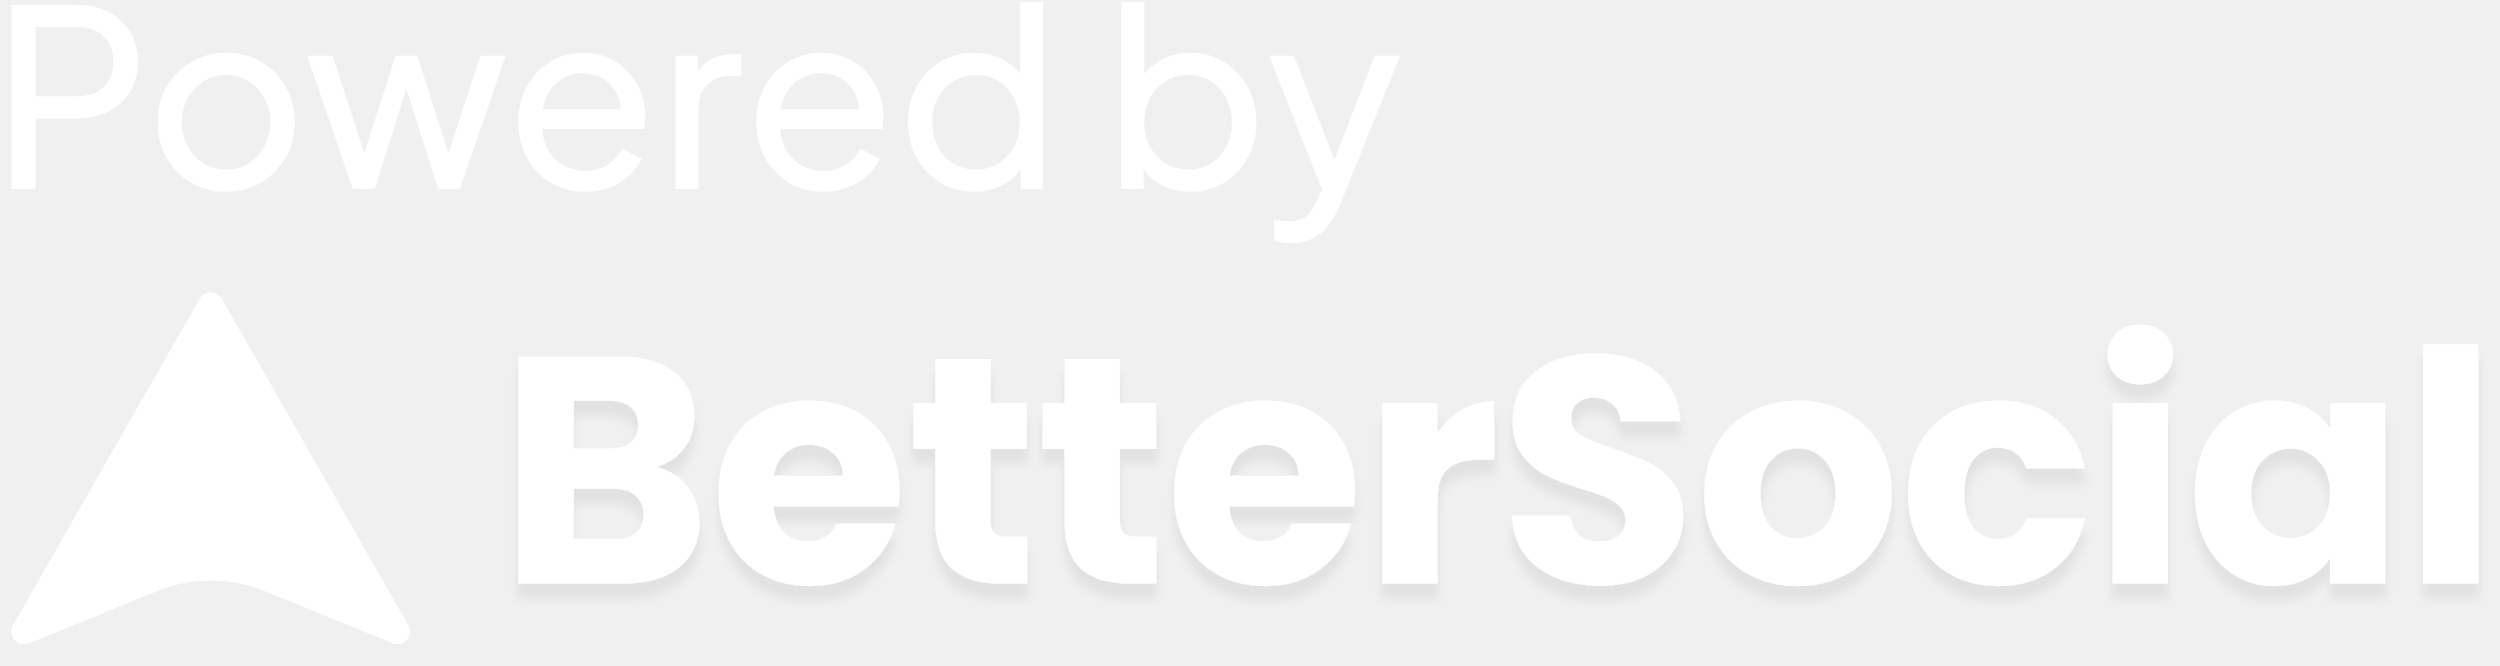
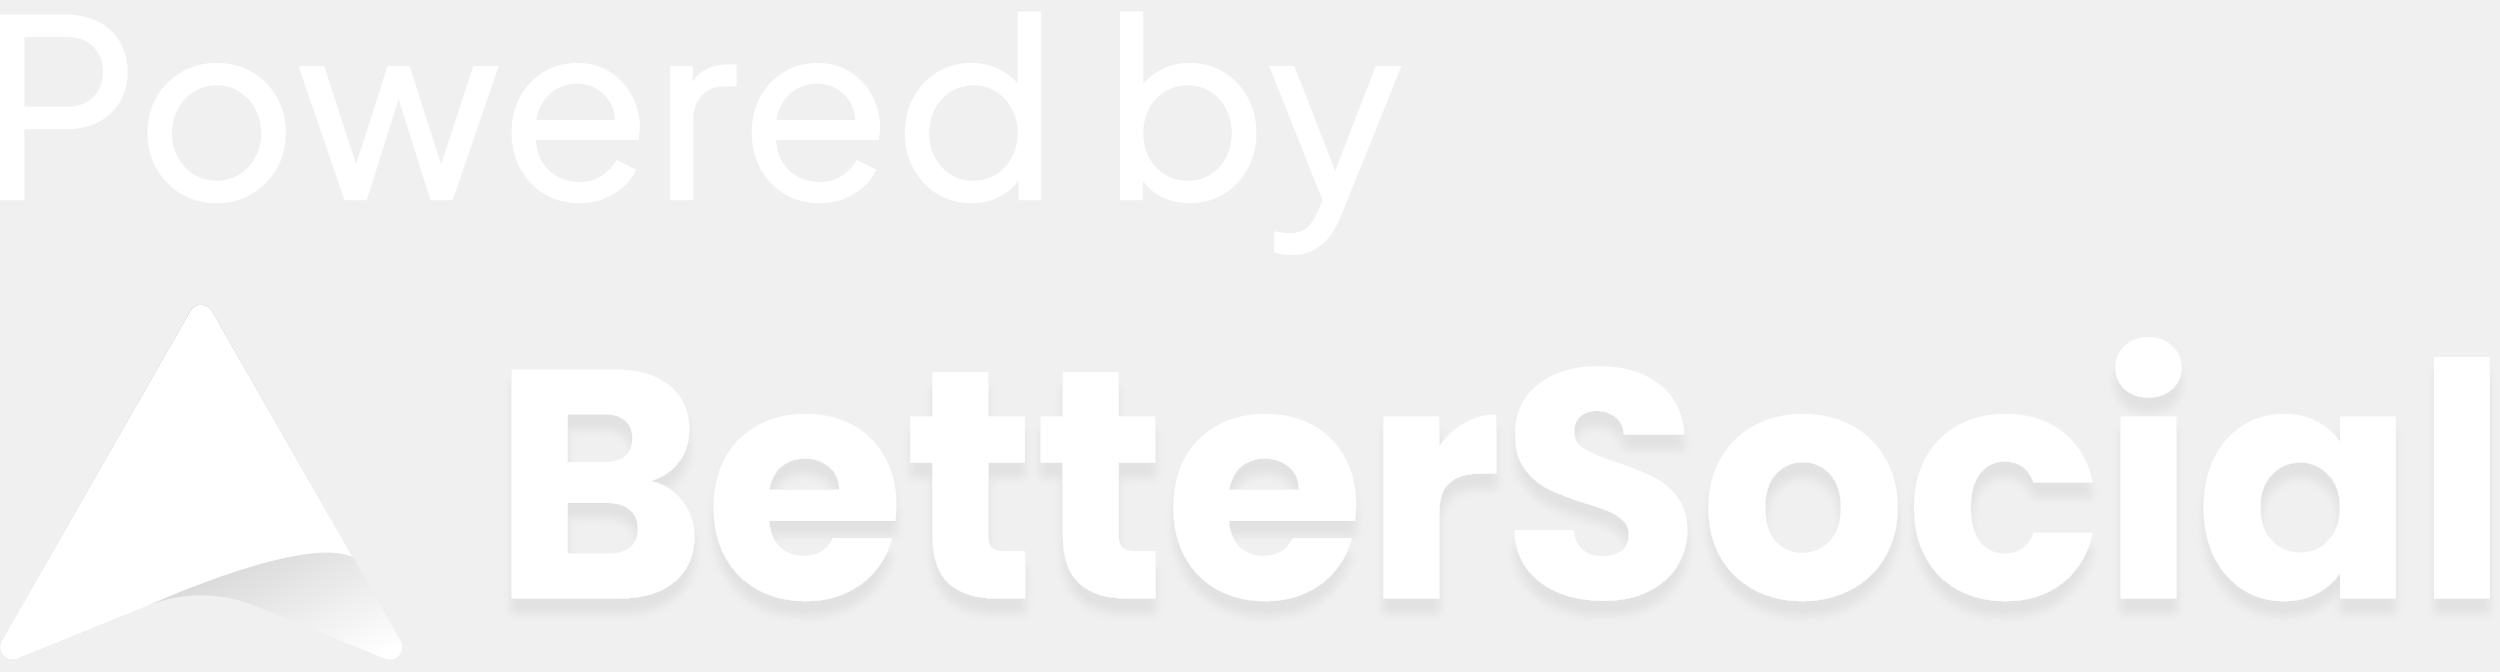
- <svg xmlns="http://www.w3.org/2000/svg" width="109" height="29" viewBox="0 0 109 29" fill="none">
-   <path d="M0.5 8.233V0.213H3.331C3.862 0.213 4.329 0.314 4.731 0.515C5.133 0.716 5.445 1.003 5.667 1.376C5.897 1.749 6.012 2.187 6.012 2.689C6.012 3.192 5.897 3.629 5.667 4.003C5.445 4.369 5.133 4.656 4.731 4.864C4.336 5.065 3.869 5.165 3.331 5.165H1.555V8.233H0.5ZM1.555 4.196H3.364C3.687 4.196 3.966 4.135 4.203 4.013C4.44 3.891 4.623 3.715 4.752 3.486C4.881 3.256 4.946 2.991 4.946 2.689C4.946 2.381 4.881 2.115 4.752 1.893C4.623 1.663 4.44 1.487 4.203 1.365C3.966 1.243 3.687 1.182 3.364 1.182H1.555V4.196Z" fill="white" />
-   <path d="M9.866 8.362C9.306 8.362 8.8 8.233 8.348 7.975C7.896 7.709 7.537 7.347 7.271 6.888C7.006 6.428 6.873 5.908 6.873 5.327C6.873 4.745 7.002 4.229 7.261 3.776C7.526 3.324 7.885 2.965 8.337 2.7C8.789 2.434 9.299 2.302 9.866 2.302C10.425 2.302 10.931 2.434 11.384 2.7C11.836 2.958 12.191 3.314 12.449 3.766C12.715 4.218 12.848 4.738 12.848 5.327C12.848 5.915 12.711 6.439 12.439 6.898C12.166 7.35 11.803 7.709 11.351 7.975C10.906 8.233 10.411 8.362 9.866 8.362ZM9.866 7.394C10.225 7.394 10.547 7.304 10.835 7.124C11.129 6.945 11.358 6.697 11.524 6.382C11.696 6.066 11.782 5.714 11.782 5.327C11.782 4.932 11.696 4.584 11.524 4.282C11.358 3.974 11.129 3.73 10.835 3.55C10.547 3.364 10.225 3.27 9.866 3.27C9.5 3.27 9.17 3.364 8.875 3.55C8.588 3.73 8.359 3.974 8.186 4.282C8.014 4.584 7.928 4.932 7.928 5.327C7.928 5.714 8.014 6.066 8.186 6.382C8.359 6.697 8.588 6.945 8.875 7.124C9.17 7.304 9.5 7.394 9.866 7.394Z" fill="white" />
-   <path d="M15.383 8.233L13.392 2.431H14.501L16.083 7.286L15.695 7.275L17.246 2.431H18.193L19.743 7.275L19.356 7.286L20.949 2.431H22.047L20.055 8.233H19.097L17.569 3.389H17.87L16.341 8.233H15.383Z" fill="white" />
-   <path d="M25.507 8.362C24.947 8.362 24.448 8.23 24.011 7.964C23.573 7.699 23.228 7.336 22.977 6.877C22.726 6.41 22.6 5.89 22.6 5.316C22.6 4.735 22.722 4.218 22.966 3.766C23.218 3.314 23.555 2.958 23.978 2.7C24.409 2.434 24.89 2.302 25.421 2.302C25.851 2.302 26.232 2.381 26.562 2.538C26.899 2.689 27.183 2.897 27.412 3.163C27.649 3.421 27.829 3.719 27.951 4.056C28.08 4.386 28.144 4.731 28.144 5.09C28.144 5.169 28.137 5.258 28.123 5.359C28.116 5.452 28.105 5.542 28.09 5.628H23.332V4.767H27.509L27.035 5.154C27.1 4.781 27.064 4.447 26.928 4.153C26.791 3.859 26.591 3.626 26.325 3.453C26.059 3.281 25.758 3.195 25.421 3.195C25.083 3.195 24.775 3.281 24.495 3.453C24.215 3.626 23.996 3.873 23.838 4.196C23.688 4.512 23.627 4.889 23.655 5.327C23.627 5.75 23.691 6.123 23.849 6.446C24.014 6.762 24.244 7.01 24.538 7.189C24.839 7.361 25.166 7.447 25.518 7.447C25.905 7.447 26.232 7.358 26.497 7.178C26.763 6.999 26.978 6.769 27.143 6.489L27.983 6.92C27.868 7.185 27.689 7.429 27.445 7.652C27.208 7.867 26.924 8.039 26.594 8.169C26.271 8.298 25.909 8.362 25.507 8.362Z" fill="white" />
-   <path d="M29.45 8.233V2.431H30.429V3.497L30.322 3.346C30.458 3.016 30.666 2.772 30.946 2.614C31.226 2.449 31.567 2.366 31.969 2.366H32.324V3.314H31.818C31.409 3.314 31.079 3.443 30.828 3.701C30.576 3.952 30.451 4.311 30.451 4.778V8.233H29.45Z" fill="white" />
-   <path d="M35.883 8.362C35.323 8.362 34.825 8.23 34.387 7.964C33.949 7.699 33.604 7.336 33.353 6.877C33.102 6.41 32.977 5.89 32.977 5.316C32.977 4.735 33.099 4.218 33.343 3.766C33.594 3.314 33.931 2.958 34.354 2.7C34.785 2.434 35.266 2.302 35.797 2.302C36.228 2.302 36.608 2.381 36.938 2.538C37.275 2.689 37.559 2.897 37.788 3.163C38.025 3.421 38.205 3.719 38.327 4.056C38.456 4.386 38.52 4.731 38.52 5.09C38.52 5.169 38.513 5.258 38.499 5.359C38.492 5.452 38.481 5.542 38.467 5.628H33.709V4.767H37.885L37.412 5.154C37.476 4.781 37.44 4.447 37.304 4.153C37.168 3.859 36.967 3.626 36.701 3.453C36.436 3.281 36.134 3.195 35.797 3.195C35.46 3.195 35.151 3.281 34.871 3.453C34.591 3.626 34.372 3.873 34.215 4.196C34.064 4.512 34.003 4.889 34.032 5.327C34.003 5.75 34.067 6.123 34.225 6.446C34.39 6.762 34.62 7.01 34.914 7.189C35.216 7.361 35.542 7.447 35.894 7.447C36.281 7.447 36.608 7.358 36.873 7.178C37.139 6.999 37.354 6.769 37.519 6.489L38.359 6.92C38.244 7.185 38.065 7.429 37.821 7.652C37.584 7.867 37.3 8.039 36.97 8.169C36.647 8.298 36.285 8.362 35.883 8.362Z" fill="white" />
-   <path d="M42.463 8.362C41.918 8.362 41.426 8.23 40.989 7.964C40.558 7.699 40.217 7.336 39.966 6.877C39.715 6.418 39.589 5.904 39.589 5.337C39.589 4.756 39.715 4.239 39.966 3.787C40.217 3.328 40.558 2.965 40.989 2.7C41.426 2.434 41.918 2.302 42.463 2.302C42.944 2.302 43.371 2.406 43.744 2.614C44.118 2.815 44.412 3.087 44.627 3.432L44.466 3.68V0.084H45.478V8.233H44.498V6.995L44.627 7.167C44.426 7.548 44.132 7.842 43.744 8.05C43.364 8.258 42.937 8.362 42.463 8.362ZM42.55 7.394C42.916 7.394 43.242 7.304 43.529 7.124C43.816 6.945 44.042 6.701 44.207 6.392C44.38 6.077 44.466 5.725 44.466 5.337C44.466 4.943 44.38 4.591 44.207 4.282C44.042 3.967 43.816 3.719 43.529 3.54C43.242 3.36 42.916 3.27 42.55 3.27C42.191 3.27 41.864 3.364 41.57 3.55C41.283 3.73 41.057 3.974 40.892 4.282C40.727 4.584 40.644 4.936 40.644 5.337C40.644 5.725 40.727 6.077 40.892 6.392C41.057 6.701 41.283 6.945 41.57 7.124C41.857 7.304 42.184 7.394 42.55 7.394Z" fill="white" />
-   <path d="M51.892 8.362C51.425 8.362 50.998 8.258 50.61 8.05C50.23 7.842 49.936 7.548 49.728 7.167L49.868 6.995V8.233H48.888V0.084H49.889V3.68L49.739 3.432C49.954 3.087 50.248 2.815 50.621 2.614C50.994 2.406 51.421 2.302 51.902 2.302C52.448 2.302 52.936 2.434 53.366 2.7C53.804 2.965 54.149 3.328 54.4 3.787C54.651 4.239 54.777 4.756 54.777 5.337C54.777 5.904 54.651 6.418 54.4 6.877C54.149 7.336 53.804 7.699 53.366 7.964C52.936 8.23 52.444 8.362 51.892 8.362ZM51.816 7.394C52.182 7.394 52.509 7.304 52.796 7.124C53.083 6.945 53.305 6.701 53.463 6.392C53.628 6.077 53.711 5.725 53.711 5.337C53.711 4.936 53.628 4.584 53.463 4.282C53.305 3.974 53.083 3.73 52.796 3.55C52.509 3.364 52.182 3.27 51.816 3.27C51.45 3.27 51.12 3.36 50.826 3.54C50.539 3.719 50.309 3.967 50.137 4.282C49.972 4.591 49.889 4.943 49.889 5.337C49.889 5.725 49.972 6.077 50.137 6.392C50.309 6.701 50.539 6.945 50.826 7.124C51.12 7.304 51.45 7.394 51.816 7.394Z" fill="white" />
-   <path d="M56.296 10.602C56.167 10.602 56.038 10.591 55.909 10.569C55.78 10.555 55.658 10.523 55.543 10.472V9.579C55.622 9.586 55.719 9.6 55.834 9.622C55.956 9.643 56.074 9.654 56.189 9.654C56.526 9.654 56.781 9.579 56.953 9.428C57.133 9.277 57.301 9.023 57.459 8.664L57.825 7.792L57.803 8.664L55.328 2.431H56.415L58.342 7.383H58.019L59.935 2.431H61.044L58.428 8.922C58.306 9.231 58.148 9.514 57.954 9.773C57.768 10.031 57.538 10.232 57.265 10.376C56.992 10.526 56.67 10.602 56.296 10.602Z" fill="white" />
-   <g clip-path="url(#clip0_15075_122597)">
-     <path fill-rule="evenodd" clip-rule="evenodd" d="M8.717 13.029L0.574 27.27C0.519 27.368 0.495 27.481 0.506 27.594C0.517 27.707 0.563 27.813 0.637 27.898C0.712 27.983 0.811 28.043 0.92 28.069C1.03 28.095 1.145 28.087 1.25 28.044L6.844 25.762C8.348 25.149 10.03 25.149 11.534 25.762L17.128 28.042C17.232 28.084 17.347 28.093 17.456 28.066C17.566 28.04 17.664 27.981 17.738 27.896C17.812 27.811 17.858 27.705 17.87 27.593C17.882 27.481 17.858 27.368 17.803 27.27L9.658 13.029C9.611 12.946 9.542 12.877 9.459 12.829C9.377 12.782 9.283 12.756 9.188 12.756C9.092 12.756 8.999 12.782 8.916 12.829C8.834 12.877 8.765 12.946 8.717 13.029Z" fill="white" />
-     <path fill-rule="evenodd" clip-rule="evenodd" d="M8.717 13.029L0.574 27.27C0.519 27.368 0.495 27.481 0.506 27.594C0.517 27.707 0.563 27.813 0.637 27.898C0.712 27.983 0.811 28.043 0.92 28.069C1.03 28.095 1.145 28.087 1.25 28.044L6.844 25.762C8.348 25.149 10.03 25.149 11.534 25.762L17.128 28.042C17.232 28.084 17.347 28.093 17.456 28.066C17.566 28.04 17.664 27.981 17.738 27.896C17.812 27.811 17.858 27.705 17.87 27.593C17.882 27.481 17.858 27.368 17.803 27.27L9.658 13.029C9.611 12.946 9.542 12.877 9.459 12.829C9.377 12.782 9.283 12.756 9.188 12.756C9.092 12.756 8.999 12.782 8.916 12.829C8.834 12.877 8.765 12.946 8.717 13.029Z" fill="white" />
-     <path fill-rule="evenodd" clip-rule="evenodd" d="M15.726 23.641C13.65 22.726 7.411 25.506 6.844 25.764L6.802 25.782L1.25 28.042C1.145 28.084 1.031 28.093 0.921 28.066C0.812 28.04 0.713 27.981 0.639 27.896C0.565 27.811 0.519 27.705 0.507 27.593C0.496 27.481 0.519 27.368 0.574 27.27L8.719 13.029C8.767 12.946 8.835 12.877 8.918 12.829C9 12.782 9.094 12.756 9.19 12.756C9.285 12.756 9.379 12.782 9.461 12.829C9.544 12.877 9.612 12.946 9.66 13.029L15.726 23.641Z" fill="white" />
-     <path fill-rule="evenodd" clip-rule="evenodd" d="M15.726 23.641C13.65 22.726 7.411 25.506 6.844 25.764L6.802 25.782L1.25 28.042C1.145 28.084 1.031 28.093 0.921 28.066C0.812 28.04 0.713 27.981 0.639 27.896C0.565 27.811 0.519 27.705 0.507 27.593C0.496 27.481 0.519 27.368 0.574 27.27L8.719 13.029C8.767 12.946 8.835 12.877 8.918 12.829C9 12.782 9.094 12.756 9.19 12.756C9.285 12.756 9.379 12.782 9.461 12.829C9.544 12.877 9.612 12.946 9.66 13.029L15.726 23.641Z" fill="white" />
+ <svg xmlns="http://www.w3.org/2000/svg" width="108" height="29" viewBox="0 0 108 29" fill="none">
+   <path d="M0 8.649V0.629H2.831C3.362 0.629 3.829 0.73 4.231 0.931C4.633 1.132 4.945 1.419 5.167 1.792C5.397 2.165 5.512 2.603 5.512 3.105C5.512 3.608 5.397 4.045 5.167 4.419C4.945 4.785 4.633 5.072 4.231 5.28C3.836 5.481 3.37 5.581 2.831 5.581H1.055V8.649H0ZM1.055 4.612H2.864C3.187 4.612 3.466 4.551 3.703 4.429C3.94 4.307 4.123 4.131 4.252 3.902C4.381 3.672 4.446 3.407 4.446 3.105C4.446 2.797 4.381 2.531 4.252 2.309C4.123 2.079 3.94 1.903 3.703 1.781C3.466 1.659 3.187 1.598 2.864 1.598H1.055V4.612Z" fill="white" />
+   <path d="M9.366 8.778C8.806 8.778 8.3 8.649 7.848 8.391C7.396 8.125 7.037 7.763 6.771 7.304C6.506 6.844 6.373 6.324 6.373 5.743C6.373 5.161 6.502 4.645 6.761 4.192C7.026 3.74 7.385 3.381 7.837 3.116C8.289 2.85 8.799 2.718 9.366 2.718C9.926 2.718 10.431 2.85 10.884 3.116C11.336 3.374 11.691 3.73 11.949 4.182C12.215 4.634 12.348 5.154 12.348 5.743C12.348 6.331 12.211 6.855 11.939 7.314C11.666 7.767 11.303 8.125 10.851 8.391C10.406 8.649 9.911 8.778 9.366 8.778ZM9.366 7.81C9.725 7.81 10.047 7.72 10.335 7.54C10.629 7.361 10.858 7.113 11.024 6.798C11.196 6.482 11.282 6.13 11.282 5.743C11.282 5.348 11.196 5 11.024 4.698C10.858 4.39 10.629 4.146 10.335 3.966C10.047 3.78 9.725 3.687 9.366 3.687C9 3.687 8.67 3.78 8.375 3.966C8.088 4.146 7.859 4.39 7.686 4.698C7.514 5 7.428 5.348 7.428 5.743C7.428 6.13 7.514 6.482 7.686 6.798C7.859 7.113 8.088 7.361 8.375 7.54C8.67 7.72 9 7.81 9.366 7.81Z" fill="white" />
+   <path d="M14.883 8.649L12.892 2.847H14.001L15.583 7.702L15.195 7.691L16.746 2.847H17.693L19.243 7.691L18.856 7.702L20.449 2.847H21.547L19.555 8.649H18.597L17.069 3.805H17.37L15.841 8.649H14.883Z" fill="white" />
+   <path d="M25.007 8.778C24.447 8.778 23.948 8.646 23.511 8.38C23.073 8.115 22.728 7.752 22.477 7.293C22.226 6.826 22.1 6.306 22.1 5.732C22.1 5.151 22.222 4.634 22.466 4.182C22.718 3.73 23.055 3.374 23.478 3.116C23.909 2.85 24.39 2.718 24.921 2.718C25.351 2.718 25.732 2.797 26.062 2.954C26.399 3.105 26.683 3.313 26.912 3.579C27.149 3.837 27.329 4.135 27.451 4.472C27.58 4.802 27.644 5.147 27.644 5.506C27.644 5.585 27.637 5.674 27.623 5.775C27.616 5.868 27.605 5.958 27.59 6.044H22.832V5.183H27.009L26.535 5.57C26.6 5.197 26.564 4.863 26.428 4.569C26.291 4.275 26.091 4.042 25.825 3.87C25.559 3.697 25.258 3.611 24.921 3.611C24.583 3.611 24.275 3.697 23.995 3.87C23.715 4.042 23.496 4.289 23.338 4.612C23.188 4.928 23.127 5.305 23.155 5.743C23.127 6.166 23.191 6.539 23.349 6.862C23.514 7.178 23.744 7.426 24.038 7.605C24.339 7.777 24.666 7.863 25.018 7.863C25.405 7.863 25.732 7.774 25.997 7.594C26.263 7.415 26.478 7.185 26.643 6.905L27.483 7.336C27.368 7.601 27.189 7.845 26.945 8.068C26.708 8.283 26.424 8.455 26.094 8.585C25.771 8.714 25.409 8.778 25.007 8.778Z" fill="white" />
+   <path d="M28.95 8.649V2.847H29.929V3.913L29.822 3.762C29.958 3.432 30.166 3.188 30.446 3.03C30.726 2.865 31.067 2.782 31.469 2.782H31.824V3.73H31.318C30.909 3.73 30.579 3.859 30.328 4.117C30.076 4.368 29.951 4.727 29.951 5.194V8.649H28.95Z" fill="white" />
+   <path d="M35.383 8.778C34.823 8.778 34.325 8.646 33.887 8.38C33.449 8.115 33.105 7.752 32.853 7.293C32.602 6.826 32.477 6.306 32.477 5.732C32.477 5.151 32.599 4.634 32.843 4.182C33.094 3.73 33.431 3.374 33.854 3.116C34.285 2.85 34.766 2.718 35.297 2.718C35.728 2.718 36.108 2.797 36.438 2.954C36.775 3.105 37.059 3.313 37.288 3.579C37.525 3.837 37.705 4.135 37.827 4.472C37.956 4.802 38.021 5.147 38.021 5.506C38.021 5.585 38.013 5.674 37.999 5.775C37.992 5.868 37.981 5.958 37.967 6.044H33.209V5.183H37.385L36.912 5.57C36.976 5.197 36.94 4.863 36.804 4.569C36.668 4.275 36.467 4.042 36.201 3.87C35.936 3.697 35.634 3.611 35.297 3.611C34.96 3.611 34.651 3.697 34.371 3.87C34.091 4.042 33.872 4.289 33.715 4.612C33.564 4.928 33.503 5.305 33.532 5.743C33.503 6.166 33.567 6.539 33.725 6.862C33.89 7.178 34.12 7.426 34.414 7.605C34.716 7.777 35.042 7.863 35.394 7.863C35.781 7.863 36.108 7.774 36.373 7.594C36.639 7.415 36.854 7.185 37.019 6.905L37.859 7.336C37.744 7.601 37.565 7.845 37.321 8.068C37.084 8.283 36.8 8.455 36.47 8.585C36.147 8.714 35.785 8.778 35.383 8.778Z" fill="white" />
+   <path d="M41.963 8.778C41.418 8.778 40.926 8.646 40.489 8.38C40.058 8.115 39.717 7.752 39.466 7.293C39.215 6.834 39.089 6.32 39.089 5.753C39.089 5.172 39.215 4.655 39.466 4.203C39.717 3.744 40.058 3.381 40.489 3.116C40.926 2.85 41.418 2.718 41.963 2.718C42.444 2.718 42.871 2.822 43.244 3.03C43.618 3.231 43.912 3.503 44.127 3.848L43.966 4.096V0.5H44.978V8.649H43.998V7.411L44.127 7.583C43.926 7.964 43.632 8.258 43.244 8.466C42.864 8.674 42.437 8.778 41.963 8.778ZM42.05 7.81C42.416 7.81 42.742 7.72 43.029 7.54C43.316 7.361 43.542 7.117 43.707 6.808C43.88 6.493 43.966 6.141 43.966 5.753C43.966 5.359 43.88 5.007 43.707 4.698C43.542 4.383 43.316 4.135 43.029 3.956C42.742 3.776 42.416 3.687 42.05 3.687C41.691 3.687 41.364 3.78 41.07 3.966C40.783 4.146 40.557 4.39 40.392 4.698C40.227 5 40.144 5.352 40.144 5.753C40.144 6.141 40.227 6.493 40.392 6.808C40.557 7.117 40.783 7.361 41.07 7.54C41.357 7.72 41.684 7.81 42.05 7.81Z" fill="white" />
+   <path d="M51.392 8.778C50.925 8.778 50.498 8.674 50.111 8.466C49.73 8.258 49.436 7.964 49.228 7.583L49.368 7.411V8.649H48.388V0.5H49.389V4.096L49.239 3.848C49.454 3.503 49.748 3.231 50.121 3.03C50.494 2.822 50.921 2.718 51.402 2.718C51.948 2.718 52.436 2.85 52.866 3.116C53.304 3.381 53.649 3.744 53.9 4.203C54.151 4.655 54.277 5.172 54.277 5.753C54.277 6.32 54.151 6.834 53.9 7.293C53.649 7.752 53.304 8.115 52.866 8.38C52.436 8.646 51.944 8.778 51.392 8.778ZM51.316 7.81C51.682 7.81 52.009 7.72 52.296 7.54C52.583 7.361 52.805 7.117 52.963 6.808C53.128 6.493 53.211 6.141 53.211 5.753C53.211 5.352 53.128 5 52.963 4.698C52.805 4.39 52.583 4.146 52.296 3.966C52.009 3.78 51.682 3.687 51.316 3.687C50.95 3.687 50.62 3.776 50.326 3.956C50.039 4.135 49.809 4.383 49.637 4.698C49.472 5.007 49.389 5.359 49.389 5.753C49.389 6.141 49.472 6.493 49.637 6.808C49.809 7.117 50.039 7.361 50.326 7.54C50.62 7.72 50.95 7.81 51.316 7.81Z" fill="white" />
+   <path d="M55.796 11.018C55.667 11.018 55.538 11.007 55.409 10.985C55.28 10.971 55.158 10.939 55.043 10.888V9.995C55.122 10.002 55.219 10.016 55.334 10.038C55.456 10.059 55.574 10.07 55.689 10.07C56.026 10.07 56.281 9.995 56.453 9.844C56.633 9.693 56.801 9.439 56.959 9.08L57.325 8.208L57.303 9.08L54.828 2.847H55.915L57.842 7.799H57.519L59.435 2.847H60.544L57.928 9.338C57.806 9.647 57.648 9.93 57.454 10.189C57.268 10.447 57.038 10.648 56.765 10.791C56.493 10.942 56.17 11.018 55.796 11.018Z" fill="white" />
+   <g clip-path="url(#clip0_16050_7171)">
+     <path fill-rule="evenodd" clip-rule="evenodd" d="M8.218 13.445L0.075 27.685C0.019 27.784 -0.005 27.897 0.007 28.009C0.018 28.122 0.064 28.228 0.138 28.314C0.212 28.399 0.311 28.459 0.421 28.485C0.531 28.511 0.646 28.502 0.751 28.459L6.345 26.177C7.848 25.565 9.531 25.565 11.034 26.177L16.628 28.457C16.733 28.5 16.848 28.508 16.957 28.482C17.066 28.456 17.165 28.396 17.239 28.311C17.313 28.227 17.359 28.121 17.371 28.009C17.382 27.897 17.359 27.784 17.304 27.685L9.159 13.445C9.111 13.362 9.043 13.293 8.96 13.245C8.878 13.197 8.784 13.172 8.689 13.172C8.593 13.172 8.499 13.197 8.417 13.245C8.334 13.293 8.266 13.362 8.218 13.445Z" fill="url(#paint0_linear_16050_7171)" />
+     <path fill-rule="evenodd" clip-rule="evenodd" d="M15.226 24.057C13.149 23.141 6.91 25.921 6.343 26.179L6.301 26.198L0.749 28.457C0.645 28.5 0.53 28.508 0.421 28.482C0.311 28.456 0.213 28.396 0.139 28.311C0.065 28.227 0.018 28.121 0.007 28.009C-0.005 27.897 0.019 27.784 0.074 27.685L8.219 13.445C8.266 13.362 8.335 13.293 8.417 13.245C8.5 13.197 8.594 13.172 8.689 13.172C8.784 13.172 8.878 13.197 8.961 13.245C9.043 13.293 9.112 13.362 9.159 13.445L15.226 24.057Z" fill="white" />
  </g>
-   <g filter="url(#filter0_d_15075_122597)">
-     <path d="M28.598 20.364C29.171 20.486 29.631 20.773 29.979 21.224C30.327 21.666 30.501 22.173 30.501 22.746C30.501 23.573 30.209 24.231 29.627 24.72C29.053 25.199 28.25 25.439 27.216 25.439H22.606V15.542H27.061C28.067 15.542 28.851 15.773 29.415 16.233C29.989 16.694 30.275 17.319 30.275 18.108C30.275 18.691 30.12 19.175 29.81 19.56C29.509 19.945 29.105 20.213 28.598 20.364ZM25.017 19.546H26.596C26.991 19.546 27.291 19.462 27.498 19.292C27.714 19.114 27.822 18.855 27.822 18.517C27.822 18.178 27.714 17.92 27.498 17.741C27.291 17.563 26.991 17.474 26.596 17.474H25.017V19.546ZM26.793 23.494C27.197 23.494 27.507 23.404 27.724 23.226C27.949 23.038 28.062 22.77 28.062 22.422C28.062 22.074 27.944 21.802 27.709 21.604C27.484 21.407 27.169 21.308 26.765 21.308H25.017V23.494H26.793Z" fill="white" />
-     <path d="M39.222 21.379C39.222 21.604 39.208 21.839 39.18 22.084H33.724C33.761 22.573 33.916 22.948 34.189 23.212C34.471 23.465 34.814 23.592 35.218 23.592C35.82 23.592 36.238 23.338 36.473 22.831H39.039C38.907 23.348 38.667 23.813 38.32 24.227C37.981 24.64 37.554 24.964 37.037 25.199C36.52 25.434 35.942 25.552 35.303 25.552C34.532 25.552 33.846 25.387 33.244 25.058C32.643 24.73 32.173 24.259 31.835 23.649C31.496 23.038 31.327 22.323 31.327 21.506C31.327 20.688 31.491 19.974 31.82 19.363C32.159 18.752 32.629 18.282 33.23 17.953C33.832 17.624 34.523 17.459 35.303 17.459C36.064 17.459 36.741 17.619 37.333 17.939C37.925 18.258 38.386 18.714 38.715 19.306C39.053 19.898 39.222 20.589 39.222 21.379ZM36.755 20.744C36.755 20.331 36.614 20.002 36.332 19.758C36.05 19.513 35.697 19.391 35.275 19.391C34.87 19.391 34.527 19.509 34.245 19.743C33.973 19.978 33.804 20.312 33.738 20.744H36.755Z" fill="white" />
-     <path d="M44.786 23.395V25.439H43.559C42.685 25.439 42.004 25.228 41.515 24.805C41.026 24.372 40.782 23.672 40.782 22.704V19.574H39.823V17.572H40.782V15.655H43.193V17.572H44.772V19.574H43.193V22.732C43.193 22.967 43.249 23.136 43.362 23.24C43.474 23.343 43.662 23.395 43.926 23.395H44.786Z" fill="white" />
-     <path d="M50.42 23.395V25.439H49.194C48.32 25.439 47.638 25.228 47.149 24.805C46.661 24.372 46.416 23.672 46.416 22.704V19.574H45.458V17.572H46.416V15.655H48.827V17.572H50.406V19.574H48.827V22.732C48.827 22.967 48.883 23.136 48.996 23.24C49.109 23.343 49.297 23.395 49.56 23.395H50.42Z" fill="white" />
-     <path d="M59.086 21.379C59.086 21.604 59.072 21.839 59.044 22.084H53.588C53.625 22.573 53.78 22.948 54.053 23.212C54.335 23.465 54.678 23.592 55.082 23.592C55.684 23.592 56.102 23.338 56.337 22.831H58.903C58.771 23.348 58.531 23.813 58.184 24.227C57.845 24.64 57.418 24.964 56.901 25.199C56.384 25.434 55.806 25.552 55.167 25.552C54.396 25.552 53.71 25.387 53.108 25.058C52.507 24.73 52.037 24.259 51.699 23.649C51.36 23.038 51.191 22.323 51.191 21.506C51.191 20.688 51.355 19.974 51.684 19.363C52.023 18.752 52.493 18.282 53.094 17.953C53.696 17.624 54.386 17.459 55.167 17.459C55.928 17.459 56.605 17.619 57.197 17.939C57.789 18.258 58.249 18.714 58.578 19.306C58.917 19.898 59.086 20.589 59.086 21.379ZM56.619 20.744C56.619 20.331 56.478 20.002 56.196 19.758C55.914 19.513 55.561 19.391 55.138 19.391C54.734 19.391 54.391 19.509 54.109 19.743C53.837 19.978 53.667 20.312 53.602 20.744H56.619Z" fill="white" />
-     <path d="M62.676 18.883C62.958 18.451 63.31 18.113 63.733 17.868C64.156 17.615 64.626 17.488 65.143 17.488V20.04H64.48C63.879 20.04 63.428 20.171 63.127 20.434C62.826 20.688 62.676 21.139 62.676 21.788V25.439H60.265V17.572H62.676V18.883Z" fill="white" />
-     <path d="M69.783 25.538C69.06 25.538 68.411 25.42 67.838 25.185C67.264 24.95 66.804 24.603 66.456 24.142C66.118 23.681 65.939 23.127 65.921 22.479H68.486C68.524 22.845 68.651 23.127 68.867 23.324C69.083 23.512 69.365 23.606 69.713 23.606C70.07 23.606 70.352 23.526 70.559 23.367C70.766 23.198 70.869 22.967 70.869 22.676C70.869 22.431 70.784 22.229 70.615 22.07C70.455 21.91 70.253 21.778 70.009 21.675C69.774 21.572 69.436 21.454 68.994 21.322C68.355 21.125 67.833 20.928 67.429 20.73C67.025 20.533 66.677 20.242 66.386 19.856C66.094 19.471 65.949 18.968 65.949 18.348C65.949 17.427 66.282 16.708 66.95 16.191C67.617 15.664 68.486 15.401 69.558 15.401C70.648 15.401 71.527 15.664 72.194 16.191C72.861 16.708 73.219 17.431 73.266 18.362H70.657C70.639 18.042 70.521 17.793 70.305 17.615C70.089 17.427 69.811 17.333 69.473 17.333C69.182 17.333 68.947 17.413 68.768 17.572C68.59 17.723 68.5 17.944 68.5 18.235C68.5 18.555 68.651 18.804 68.952 18.982C69.252 19.161 69.722 19.353 70.361 19.56C71.001 19.776 71.517 19.983 71.912 20.18C72.316 20.378 72.664 20.665 72.955 21.041C73.247 21.416 73.392 21.9 73.392 22.493C73.392 23.056 73.247 23.569 72.955 24.029C72.674 24.49 72.26 24.856 71.715 25.129C71.17 25.401 70.526 25.538 69.783 25.538Z" fill="white" />
-     <path d="M78.364 25.552C77.594 25.552 76.898 25.387 76.278 25.058C75.667 24.73 75.183 24.259 74.826 23.649C74.478 23.038 74.304 22.323 74.304 21.506C74.304 20.697 74.483 19.988 74.84 19.377C75.197 18.757 75.686 18.282 76.306 17.953C76.926 17.624 77.622 17.459 78.392 17.459C79.163 17.459 79.859 17.624 80.479 17.953C81.099 18.282 81.588 18.757 81.945 19.377C82.302 19.988 82.481 20.697 82.481 21.506C82.481 22.314 82.298 23.028 81.931 23.649C81.574 24.259 81.081 24.73 80.451 25.058C79.83 25.387 79.135 25.552 78.364 25.552ZM78.364 23.465C78.825 23.465 79.215 23.296 79.534 22.958C79.863 22.619 80.028 22.135 80.028 21.506C80.028 20.876 79.868 20.392 79.549 20.054C79.238 19.715 78.853 19.546 78.392 19.546C77.922 19.546 77.532 19.715 77.222 20.054C76.912 20.383 76.757 20.867 76.757 21.506C76.757 22.135 76.907 22.619 77.208 22.958C77.518 23.296 77.904 23.465 78.364 23.465Z" fill="white" />
-     <path d="M83.188 21.506C83.188 20.688 83.352 19.974 83.681 19.363C84.019 18.752 84.485 18.282 85.077 17.953C85.678 17.624 86.365 17.459 87.135 17.459C88.122 17.459 88.945 17.718 89.602 18.235C90.27 18.752 90.707 19.48 90.913 20.42H88.348C88.132 19.819 87.713 19.518 87.093 19.518C86.651 19.518 86.299 19.692 86.036 20.04C85.772 20.378 85.641 20.867 85.641 21.506C85.641 22.145 85.772 22.638 86.036 22.986C86.299 23.324 86.651 23.494 87.093 23.494C87.713 23.494 88.132 23.193 88.348 22.591H90.913C90.707 23.512 90.27 24.236 89.602 24.762C88.935 25.289 88.113 25.552 87.135 25.552C86.365 25.552 85.678 25.387 85.077 25.058C84.485 24.73 84.019 24.259 83.681 23.649C83.352 23.038 83.188 22.323 83.188 21.506Z" fill="white" />
-     <path d="M93.323 16.755C92.9 16.755 92.552 16.633 92.279 16.388C92.016 16.134 91.885 15.824 91.885 15.458C91.885 15.082 92.016 14.771 92.279 14.527C92.552 14.273 92.9 14.146 93.323 14.146C93.736 14.146 94.075 14.273 94.338 14.527C94.61 14.771 94.747 15.082 94.747 15.458C94.747 15.824 94.61 16.134 94.338 16.388C94.075 16.633 93.736 16.755 93.323 16.755ZM94.521 17.572V25.439H92.11V17.572H94.521Z" fill="white" />
-     <path d="M95.696 21.492C95.696 20.683 95.846 19.974 96.147 19.363C96.457 18.752 96.876 18.282 97.402 17.953C97.928 17.624 98.516 17.459 99.164 17.459C99.719 17.459 100.203 17.572 100.616 17.798C101.039 18.023 101.364 18.32 101.589 18.686V17.572H104V25.439H101.589V24.325C101.354 24.692 101.025 24.988 100.602 25.213C100.189 25.439 99.705 25.552 99.15 25.552C98.511 25.552 97.928 25.387 97.402 25.058C96.876 24.72 96.457 24.245 96.147 23.634C95.846 23.014 95.696 22.3 95.696 21.492ZM101.589 21.506C101.589 20.904 101.42 20.43 101.082 20.082C100.753 19.734 100.348 19.56 99.869 19.56C99.39 19.56 98.981 19.734 98.643 20.082C98.314 20.42 98.149 20.89 98.149 21.492C98.149 22.093 98.314 22.573 98.643 22.93C98.981 23.277 99.39 23.451 99.869 23.451C100.348 23.451 100.753 23.277 101.082 22.93C101.42 22.582 101.589 22.107 101.589 21.506Z" fill="white" />
-     <path d="M108.062 15.007V25.439H105.651V15.007H108.062Z" fill="white" />
+   <g filter="url(#filter0_d_16050_7171)">
+     <path d="M28.097 20.781C28.671 20.903 29.131 21.19 29.479 21.641C29.826 22.082 30 22.59 30 23.163C30 23.99 29.709 24.648 29.126 25.137C28.553 25.616 27.749 25.856 26.716 25.856H22.105V15.959H26.561C27.566 15.959 28.351 16.189 28.915 16.65C29.488 17.11 29.775 17.736 29.775 18.525C29.775 19.108 29.62 19.592 29.31 19.977C29.009 20.363 28.605 20.63 28.097 20.781ZM24.516 19.963H26.095C26.49 19.963 26.791 19.878 26.997 19.709C27.214 19.531 27.322 19.272 27.322 18.934C27.322 18.596 27.214 18.337 26.997 18.159C26.791 17.98 26.49 17.891 26.095 17.891H24.516V19.963ZM26.293 23.91C26.697 23.91 27.007 23.821 27.223 23.643C27.449 23.455 27.561 23.187 27.561 22.839C27.561 22.491 27.444 22.219 27.209 22.021C26.983 21.824 26.669 21.725 26.264 21.725H24.516V23.91H26.293Z" fill="white" />
+     <path d="M38.721 21.796C38.721 22.021 38.707 22.256 38.679 22.501H33.223C33.261 22.989 33.416 23.365 33.688 23.629C33.971 23.882 34.313 24.009 34.718 24.009C35.319 24.009 35.737 23.756 35.972 23.248H38.538C38.407 23.765 38.167 24.23 37.819 24.644C37.481 25.057 37.053 25.381 36.536 25.616C36.019 25.851 35.441 25.969 34.802 25.969C34.032 25.969 33.345 25.804 32.744 25.475C32.142 25.146 31.672 24.677 31.334 24.066C30.996 23.455 30.827 22.74 30.827 21.923C30.827 21.105 30.991 20.391 31.32 19.78C31.658 19.169 32.128 18.699 32.73 18.37C33.331 18.041 34.022 17.877 34.802 17.877C35.563 17.877 36.24 18.036 36.832 18.356C37.425 18.675 37.885 19.131 38.214 19.723C38.552 20.316 38.721 21.006 38.721 21.796ZM36.254 21.161C36.254 20.748 36.113 20.419 35.831 20.174C35.549 19.93 35.197 19.808 34.774 19.808C34.37 19.808 34.027 19.925 33.745 20.16C33.472 20.395 33.303 20.729 33.237 21.161H36.254Z" fill="white" />
+     <path d="M44.285 23.812V25.856H43.059C42.184 25.856 41.503 25.645 41.014 25.222C40.526 24.789 40.281 24.089 40.281 23.121V19.991H39.323V17.989H40.281V16.072H42.692V17.989H44.271V19.991H42.692V23.149C42.692 23.384 42.748 23.553 42.861 23.657C42.974 23.76 43.162 23.812 43.425 23.812H44.285Z" fill="white" />
+     <path d="M49.92 23.812V25.856H48.693C47.819 25.856 47.138 25.645 46.649 25.222C46.16 24.789 45.916 24.089 45.916 23.121V19.991H44.957V17.989H45.916V16.072H48.327V17.989H49.906V19.991H48.327V23.149C48.327 23.384 48.383 23.553 48.496 23.657C48.609 23.76 48.797 23.812 49.06 23.812H49.92Z" fill="white" />
+     <path d="M58.585 21.796C58.585 22.021 58.571 22.256 58.543 22.501H53.087C53.125 22.989 53.28 23.365 53.552 23.629C53.834 23.882 54.177 24.009 54.581 24.009C55.183 24.009 55.601 23.756 55.836 23.248H58.402C58.271 23.765 58.031 24.23 57.683 24.644C57.345 25.057 56.917 25.381 56.4 25.616C55.883 25.851 55.305 25.969 54.666 25.969C53.895 25.969 53.209 25.804 52.608 25.475C52.006 25.146 51.536 24.677 51.198 24.066C50.86 23.455 50.691 22.74 50.691 21.923C50.691 21.105 50.855 20.391 51.184 19.78C51.522 19.169 51.992 18.699 52.594 18.37C53.195 18.041 53.886 17.877 54.666 17.877C55.427 17.877 56.104 18.036 56.696 18.356C57.288 18.675 57.749 19.131 58.078 19.723C58.416 20.316 58.585 21.006 58.585 21.796ZM56.118 21.161C56.118 20.748 55.977 20.419 55.695 20.174C55.413 19.93 55.061 19.808 54.638 19.808C54.234 19.808 53.891 19.925 53.609 20.16C53.336 20.395 53.167 20.729 53.101 21.161H56.118Z" fill="white" />
+     <path d="M62.175 19.3C62.457 18.868 62.81 18.53 63.233 18.285C63.656 18.032 64.126 17.905 64.642 17.905V20.456H63.98C63.378 20.456 62.927 20.588 62.626 20.851C62.326 21.105 62.175 21.556 62.175 22.205V25.856H59.764V17.989H62.175V19.3Z" fill="white" />
+     <path d="M69.283 25.955C68.559 25.955 67.911 25.837 67.337 25.602C66.764 25.367 66.303 25.02 65.956 24.559C65.617 24.099 65.439 23.544 65.42 22.895H67.986C68.023 23.262 68.15 23.544 68.367 23.741C68.583 23.929 68.865 24.023 69.212 24.023C69.57 24.023 69.852 23.943 70.058 23.784C70.265 23.614 70.368 23.384 70.368 23.093C70.368 22.849 70.284 22.646 70.115 22.487C69.955 22.327 69.753 22.195 69.508 22.092C69.273 21.988 68.935 21.871 68.493 21.739C67.854 21.542 67.333 21.345 66.928 21.147C66.524 20.95 66.177 20.659 65.885 20.273C65.594 19.888 65.448 19.385 65.448 18.765C65.448 17.844 65.782 17.125 66.449 16.608C67.117 16.081 67.986 15.818 69.057 15.818C70.148 15.818 71.026 16.081 71.694 16.608C72.361 17.125 72.718 17.848 72.765 18.779H70.157C70.138 18.459 70.021 18.21 69.805 18.032C69.588 17.844 69.311 17.75 68.973 17.75C68.681 17.75 68.446 17.829 68.268 17.989C68.089 18.14 68 18.361 68 18.652C68 18.971 68.15 19.221 68.451 19.399C68.752 19.578 69.222 19.77 69.861 19.977C70.5 20.193 71.017 20.4 71.412 20.598C71.816 20.795 72.164 21.081 72.455 21.457C72.746 21.833 72.892 22.317 72.892 22.91C72.892 23.474 72.746 23.986 72.455 24.446C72.173 24.907 71.76 25.273 71.214 25.546C70.669 25.819 70.025 25.955 69.283 25.955Z" fill="white" />
+     <path d="M77.864 25.969C77.093 25.969 76.398 25.804 75.777 25.475C75.166 25.146 74.682 24.677 74.325 24.066C73.977 23.455 73.803 22.74 73.803 21.923C73.803 21.114 73.982 20.405 74.339 19.794C74.696 19.174 75.185 18.699 75.805 18.37C76.426 18.041 77.121 17.877 77.892 17.877C78.663 17.877 79.358 18.041 79.978 18.37C80.599 18.699 81.088 19.174 81.445 19.794C81.802 20.405 81.98 21.114 81.98 21.923C81.98 22.731 81.797 23.445 81.431 24.066C81.073 24.677 80.58 25.146 79.95 25.475C79.33 25.804 78.635 25.969 77.864 25.969ZM77.864 23.882C78.324 23.882 78.714 23.713 79.034 23.375C79.363 23.036 79.527 22.552 79.527 21.923C79.527 21.293 79.368 20.809 79.048 20.471C78.738 20.132 78.353 19.963 77.892 19.963C77.422 19.963 77.032 20.132 76.722 20.471C76.412 20.799 76.257 21.284 76.257 21.923C76.257 22.552 76.407 23.036 76.708 23.375C77.018 23.713 77.403 23.882 77.864 23.882Z" fill="white" />
+     <path d="M82.687 21.923C82.687 21.105 82.852 20.391 83.181 19.78C83.519 19.169 83.984 18.699 84.576 18.37C85.178 18.041 85.864 17.877 86.635 17.877C87.622 17.877 88.444 18.135 89.102 18.652C89.769 19.169 90.206 19.897 90.413 20.837H87.847C87.631 20.236 87.213 19.935 86.593 19.935C86.151 19.935 85.798 20.109 85.535 20.456C85.272 20.795 85.14 21.284 85.14 21.923C85.14 22.562 85.272 23.055 85.535 23.403C85.798 23.741 86.151 23.91 86.593 23.91C87.213 23.91 87.631 23.61 87.847 23.008H90.413C90.206 23.929 89.769 24.653 89.102 25.179C88.435 25.706 87.612 25.969 86.635 25.969C85.864 25.969 85.178 25.804 84.576 25.475C83.984 25.146 83.519 24.677 83.181 24.066C82.852 23.455 82.687 22.74 82.687 21.923Z" fill="white" />
+     <path d="M92.822 17.172C92.399 17.172 92.052 17.049 91.779 16.805C91.516 16.551 91.384 16.241 91.384 15.875C91.384 15.499 91.516 15.188 91.779 14.944C92.052 14.69 92.399 14.563 92.822 14.563C93.236 14.563 93.574 14.69 93.837 14.944C94.11 15.188 94.246 15.499 94.246 15.875C94.246 16.241 94.11 16.551 93.837 16.805C93.574 17.049 93.236 17.172 92.822 17.172ZM94.021 17.989V25.856H91.61V17.989H94.021Z" fill="white" />
+     <path d="M95.196 21.909C95.196 21.1 95.346 20.391 95.647 19.78C95.957 19.169 96.375 18.699 96.901 18.37C97.428 18.041 98.015 17.877 98.664 17.877C99.218 17.877 99.702 17.989 100.116 18.215C100.539 18.441 100.863 18.736 101.089 19.103V17.989H103.499V25.856H101.089V24.742C100.854 25.109 100.525 25.405 100.102 25.631C99.688 25.856 99.204 25.969 98.65 25.969C98.011 25.969 97.428 25.804 96.901 25.475C96.375 25.137 95.957 24.662 95.647 24.052C95.346 23.431 95.196 22.717 95.196 21.909ZM101.089 21.923C101.089 21.321 100.919 20.846 100.581 20.499C100.252 20.151 99.848 19.977 99.369 19.977C98.889 19.977 98.481 20.151 98.142 20.499C97.813 20.837 97.649 21.307 97.649 21.909C97.649 22.51 97.813 22.989 98.142 23.347C98.481 23.694 98.889 23.868 99.369 23.868C99.848 23.868 100.252 23.694 100.581 23.347C100.919 22.999 101.089 22.524 101.089 21.923Z" fill="white" />
+     <path d="M107.562 15.424V25.856H105.151V15.424H107.562Z" fill="white" />
  </g>
  <defs>
-     <filter id="filter0_d_15075_122597" x="22.235" y="13.684" width="86.321" height="12.909" filterUnits="userSpaceOnUse" color-interpolation-filters="sRGB">
+     <filter id="filter0_d_16050_7171" x="21.735" y="14.1" width="86.32" height="12.909" filterUnits="userSpaceOnUse" color-interpolation-filters="sRGB">
      <feFlood flood-opacity="0" result="BackgroundImageFix" />
      <feColorMatrix in="SourceAlpha" type="matrix" values="0 0 0 0 0 0 0 0 0 0 0 0 0 0 0 0 0 0 127 0" result="hardAlpha" />
      <feOffset dy="0.649" />
      <feGaussianBlur stdDeviation="0.186" />
      <feComposite in2="hardAlpha" operator="out" />
      <feColorMatrix type="matrix" values="0 0 0 0 0 0 0 0 0 0 0 0 0 0 0 0 0 0 0.06 0" />
-       <feBlend mode="normal" in2="BackgroundImageFix" result="effect1_dropShadow_15075_122597" />
-       <feBlend mode="normal" in="SourceGraphic" in2="effect1_dropShadow_15075_122597" result="shape" />
+       <feBlend mode="normal" in2="BackgroundImageFix" result="effect1_dropShadow_16050_7171" />
+       <feBlend mode="normal" in="SourceGraphic" in2="effect1_dropShadow_16050_7171" result="shape" />
    </filter>
-     <clipPath id="clip0_15075_122597">
-       <rect width="17.377" height="15.329" fill="white" transform="translate(0.5 12.7544)" />
+     <linearGradient id="paint0_linear_16050_7171" x1="8.689" y1="13.172" x2="16.075" y2="28.477" gradientUnits="userSpaceOnUse">
+       <stop stop-color="#9B9B9B" />
+       <stop offset="1" stop-color="white" />
+     </linearGradient>
+     <clipPath id="clip0_16050_7171">
+       <rect width="17.377" height="15.329" fill="white" transform="translate(0 13.1704)" />
    </clipPath>
  </defs>
</svg>
